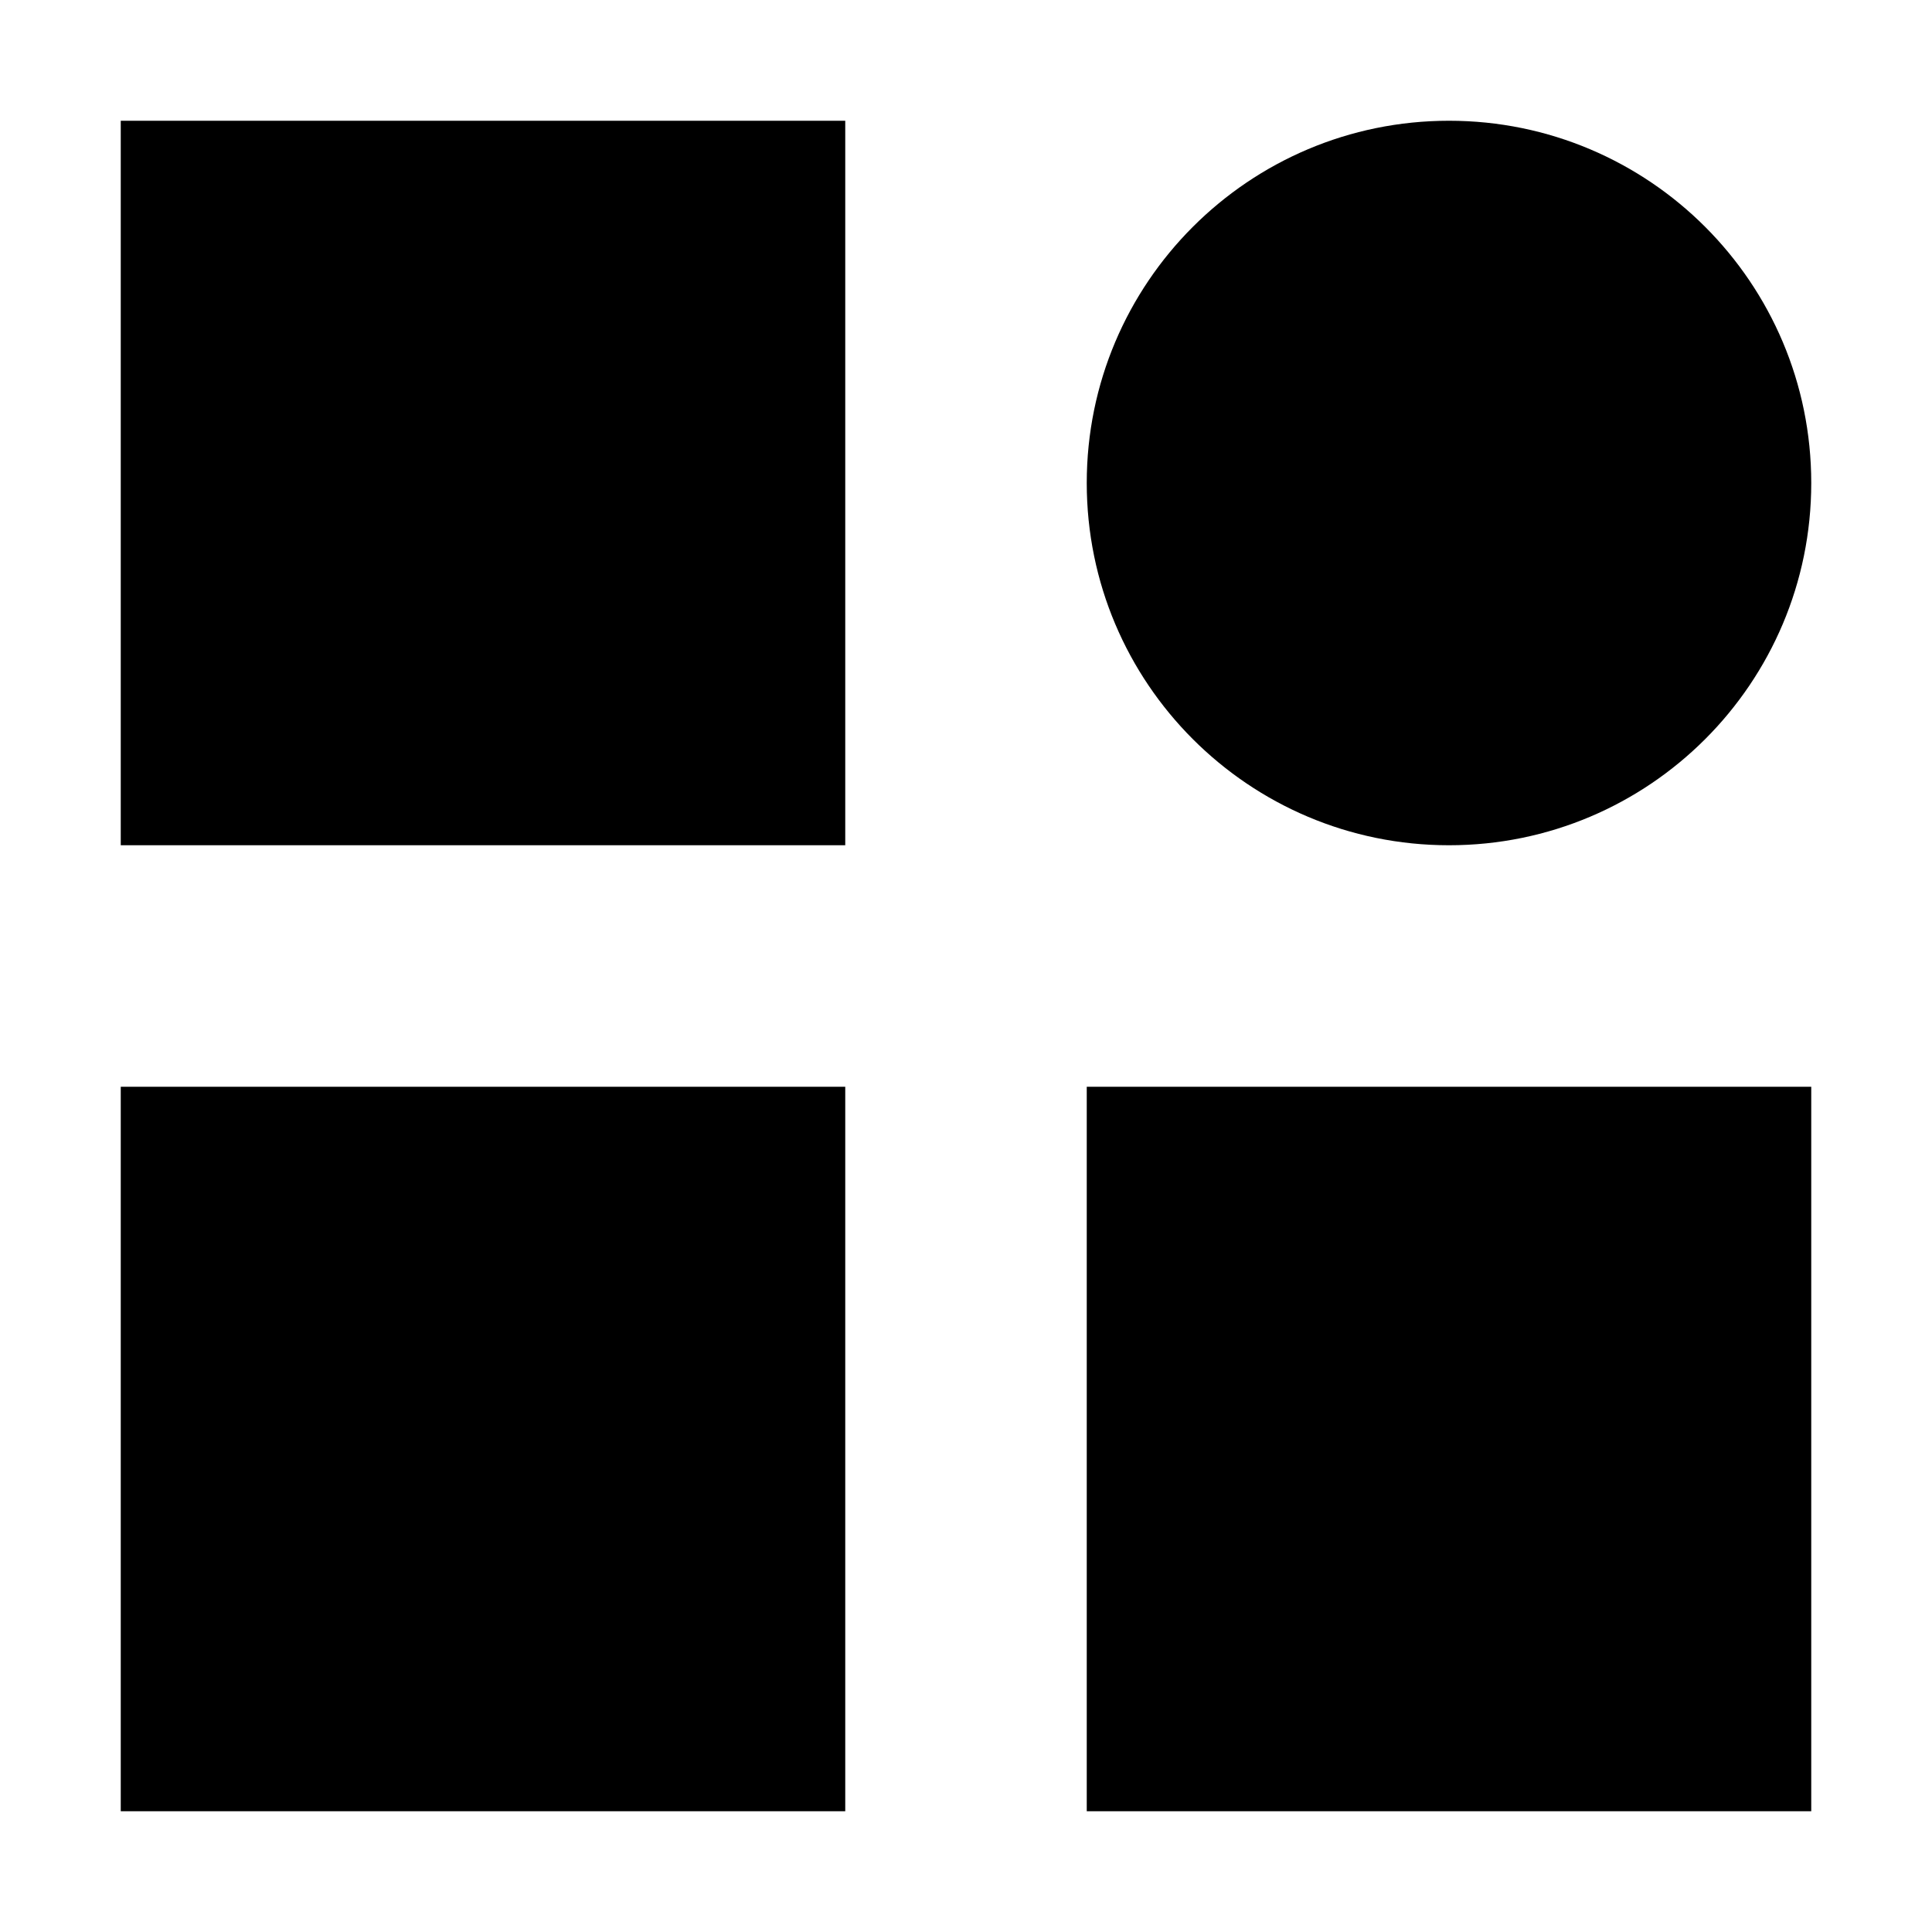
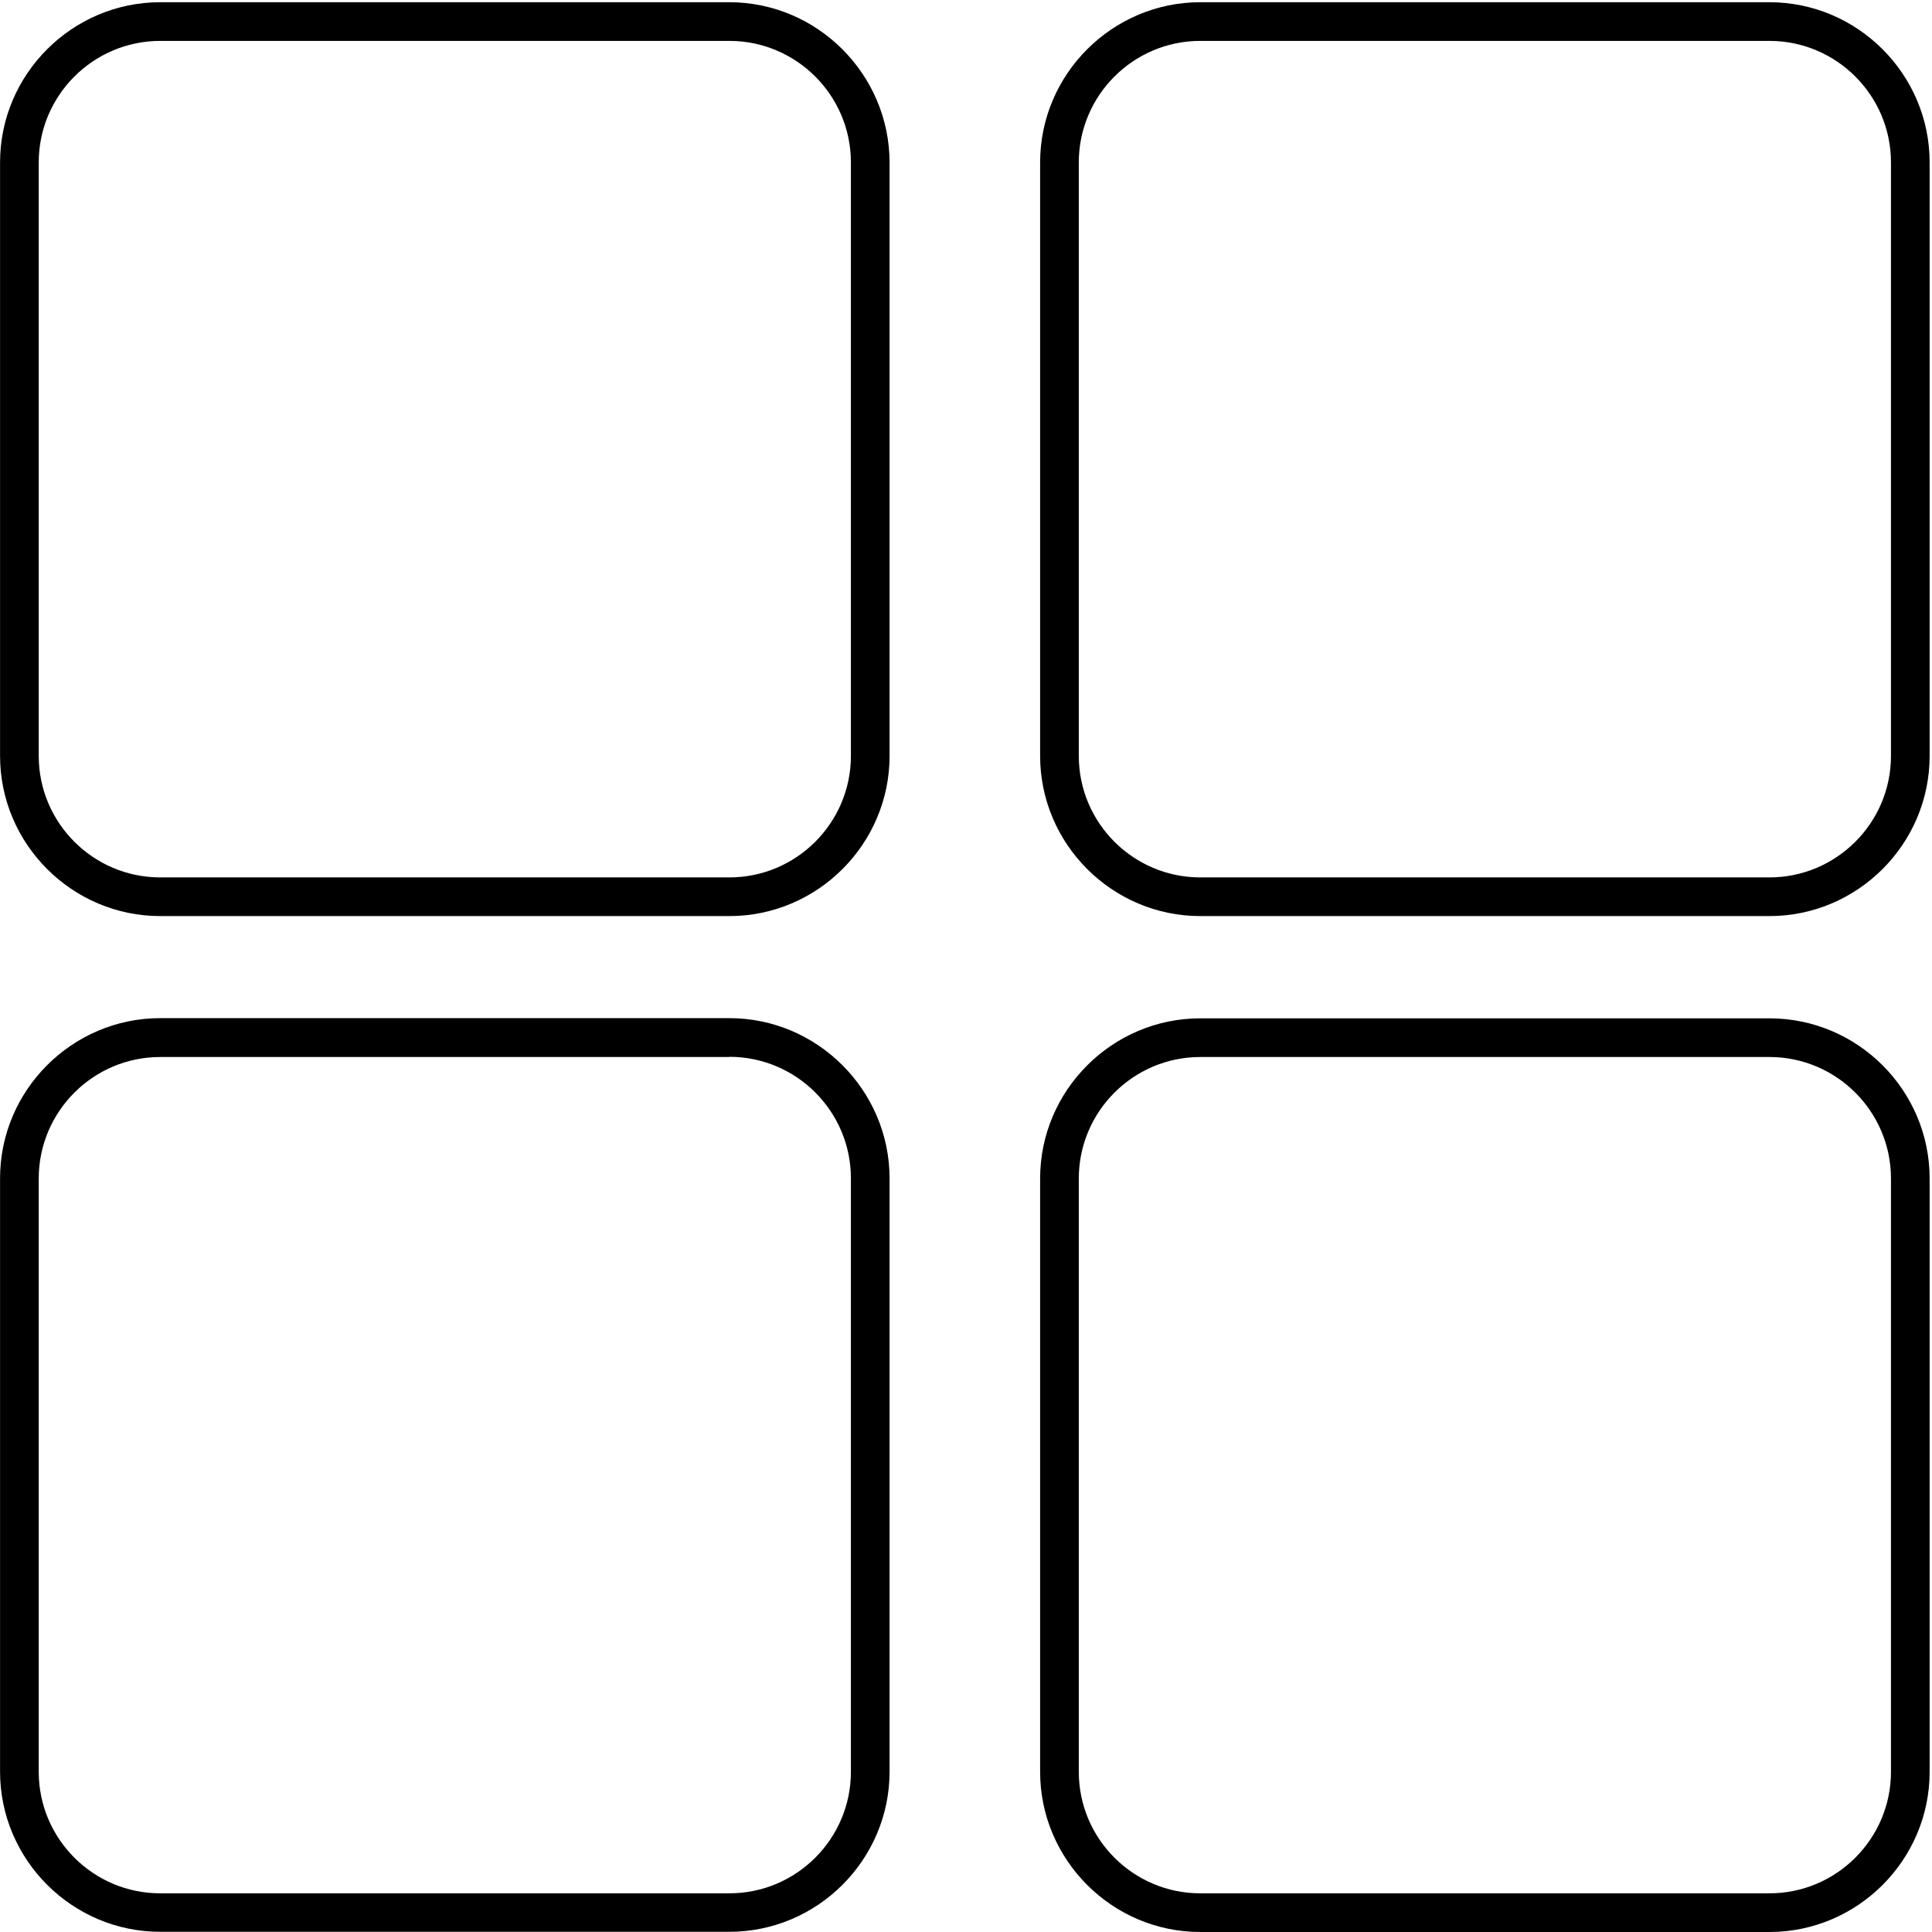
- <svg xmlns="http://www.w3.org/2000/svg" t="1506329916765" class="icon" style="" viewBox="0 0 1024 1024" version="1.1" p-id="1661" width="64" height="64">
+ <svg xmlns="http://www.w3.org/2000/svg" t="1514535130909" class="icon" style="" viewBox="0 0 1024 1024" version="1.1" p-id="17719" width="200" height="200">
  <defs>
    <style type="text/css" />
  </defs>
-   <path d="M64 64 448 64 448 448 64 448 64 64ZM64 576 448 576 448 960 64 960 64 576ZM576 576 960 576 960 960 576 960 576 576ZM768 448C874.039 448 960 362.039 960 256 960 149.961 874.039 64 768 64 661.961 64 576 149.961 576 256 576 362.039 661.961 448 768 448Z" p-id="1662" />
+   <path d="M937.856 21.678c35.497 0 64.395 28.898 64.395 64.395l0 314.575c0 35.497-28.898 64.395-64.395 64.395l-301.676 0c-35.497 0-64.395-28.898-64.395-64.395l0-314.575c0-35.497 28.898-64.395 64.395-64.395L937.856 21.678M386.6 21.678c35.497 0 64.395 28.898 64.395 64.395l0 314.575c0 35.497-28.898 64.395-64.395 64.395L84.924 465.043c-35.497 0-64.395-28.898-64.395-64.395l0-314.575c0-35.497 28.898-64.395 64.395-64.395L386.6 21.678M386.6 560.135c35.497 0 64.395 28.898 64.395 64.395l0 314.575c0 35.497-28.898 64.395-64.395 64.395L84.924 1003.5c-35.497 0-64.395-28.898-64.395-64.395l0-314.475c0-35.497 28.898-64.395 64.395-64.395L386.6 560.235M937.856 560.235c35.497 0 64.395 28.898 64.395 64.395l0 314.475c0 35.497-28.898 64.395-64.395 64.395l-301.676 0c-35.497 0-64.395-28.898-64.395-64.395l0-314.475c0-35.497 28.898-64.395 64.395-64.395L937.856 560.235M937.856 1.18l-301.676 0c-46.696 0-84.893 38.197-84.893 84.893l0 314.575c0 46.696 38.197 84.893 84.893 84.893L937.856 485.541c46.696 0 84.893-38.197 84.893-84.893l0-314.575C1022.749 39.377 984.552 1.18 937.856 1.18L937.856 1.18zM386.6 1.18 84.924 1.18c-46.696 0-84.893 38.197-84.893 84.893l0 314.575c0 46.696 38.197 84.893 84.893 84.893l301.676 0c46.696 0 84.893-38.197 84.893-84.893l0-314.575C471.393 39.377 433.197 1.18 386.6 1.18L386.6 1.18zM386.6 539.637 84.924 539.637c-46.696 0-84.893 38.197-84.893 84.893l0 314.475c0 46.696 38.197 84.893 84.893 84.893l301.676 0c46.696 0 84.893-38.197 84.893-84.893l0-314.575C471.393 577.834 433.197 539.637 386.6 539.637L386.6 539.637zM937.856 539.737l-301.676 0c-46.696 0-84.893 38.197-84.893 84.893l0 314.475c0 46.696 38.197 84.893 84.893 84.893L937.856 1023.998c46.696 0 84.893-38.197 84.893-84.893l0-314.475C1022.749 577.934 984.652 539.737 937.856 539.737L937.856 539.737z" p-id="17720" />
</svg>
